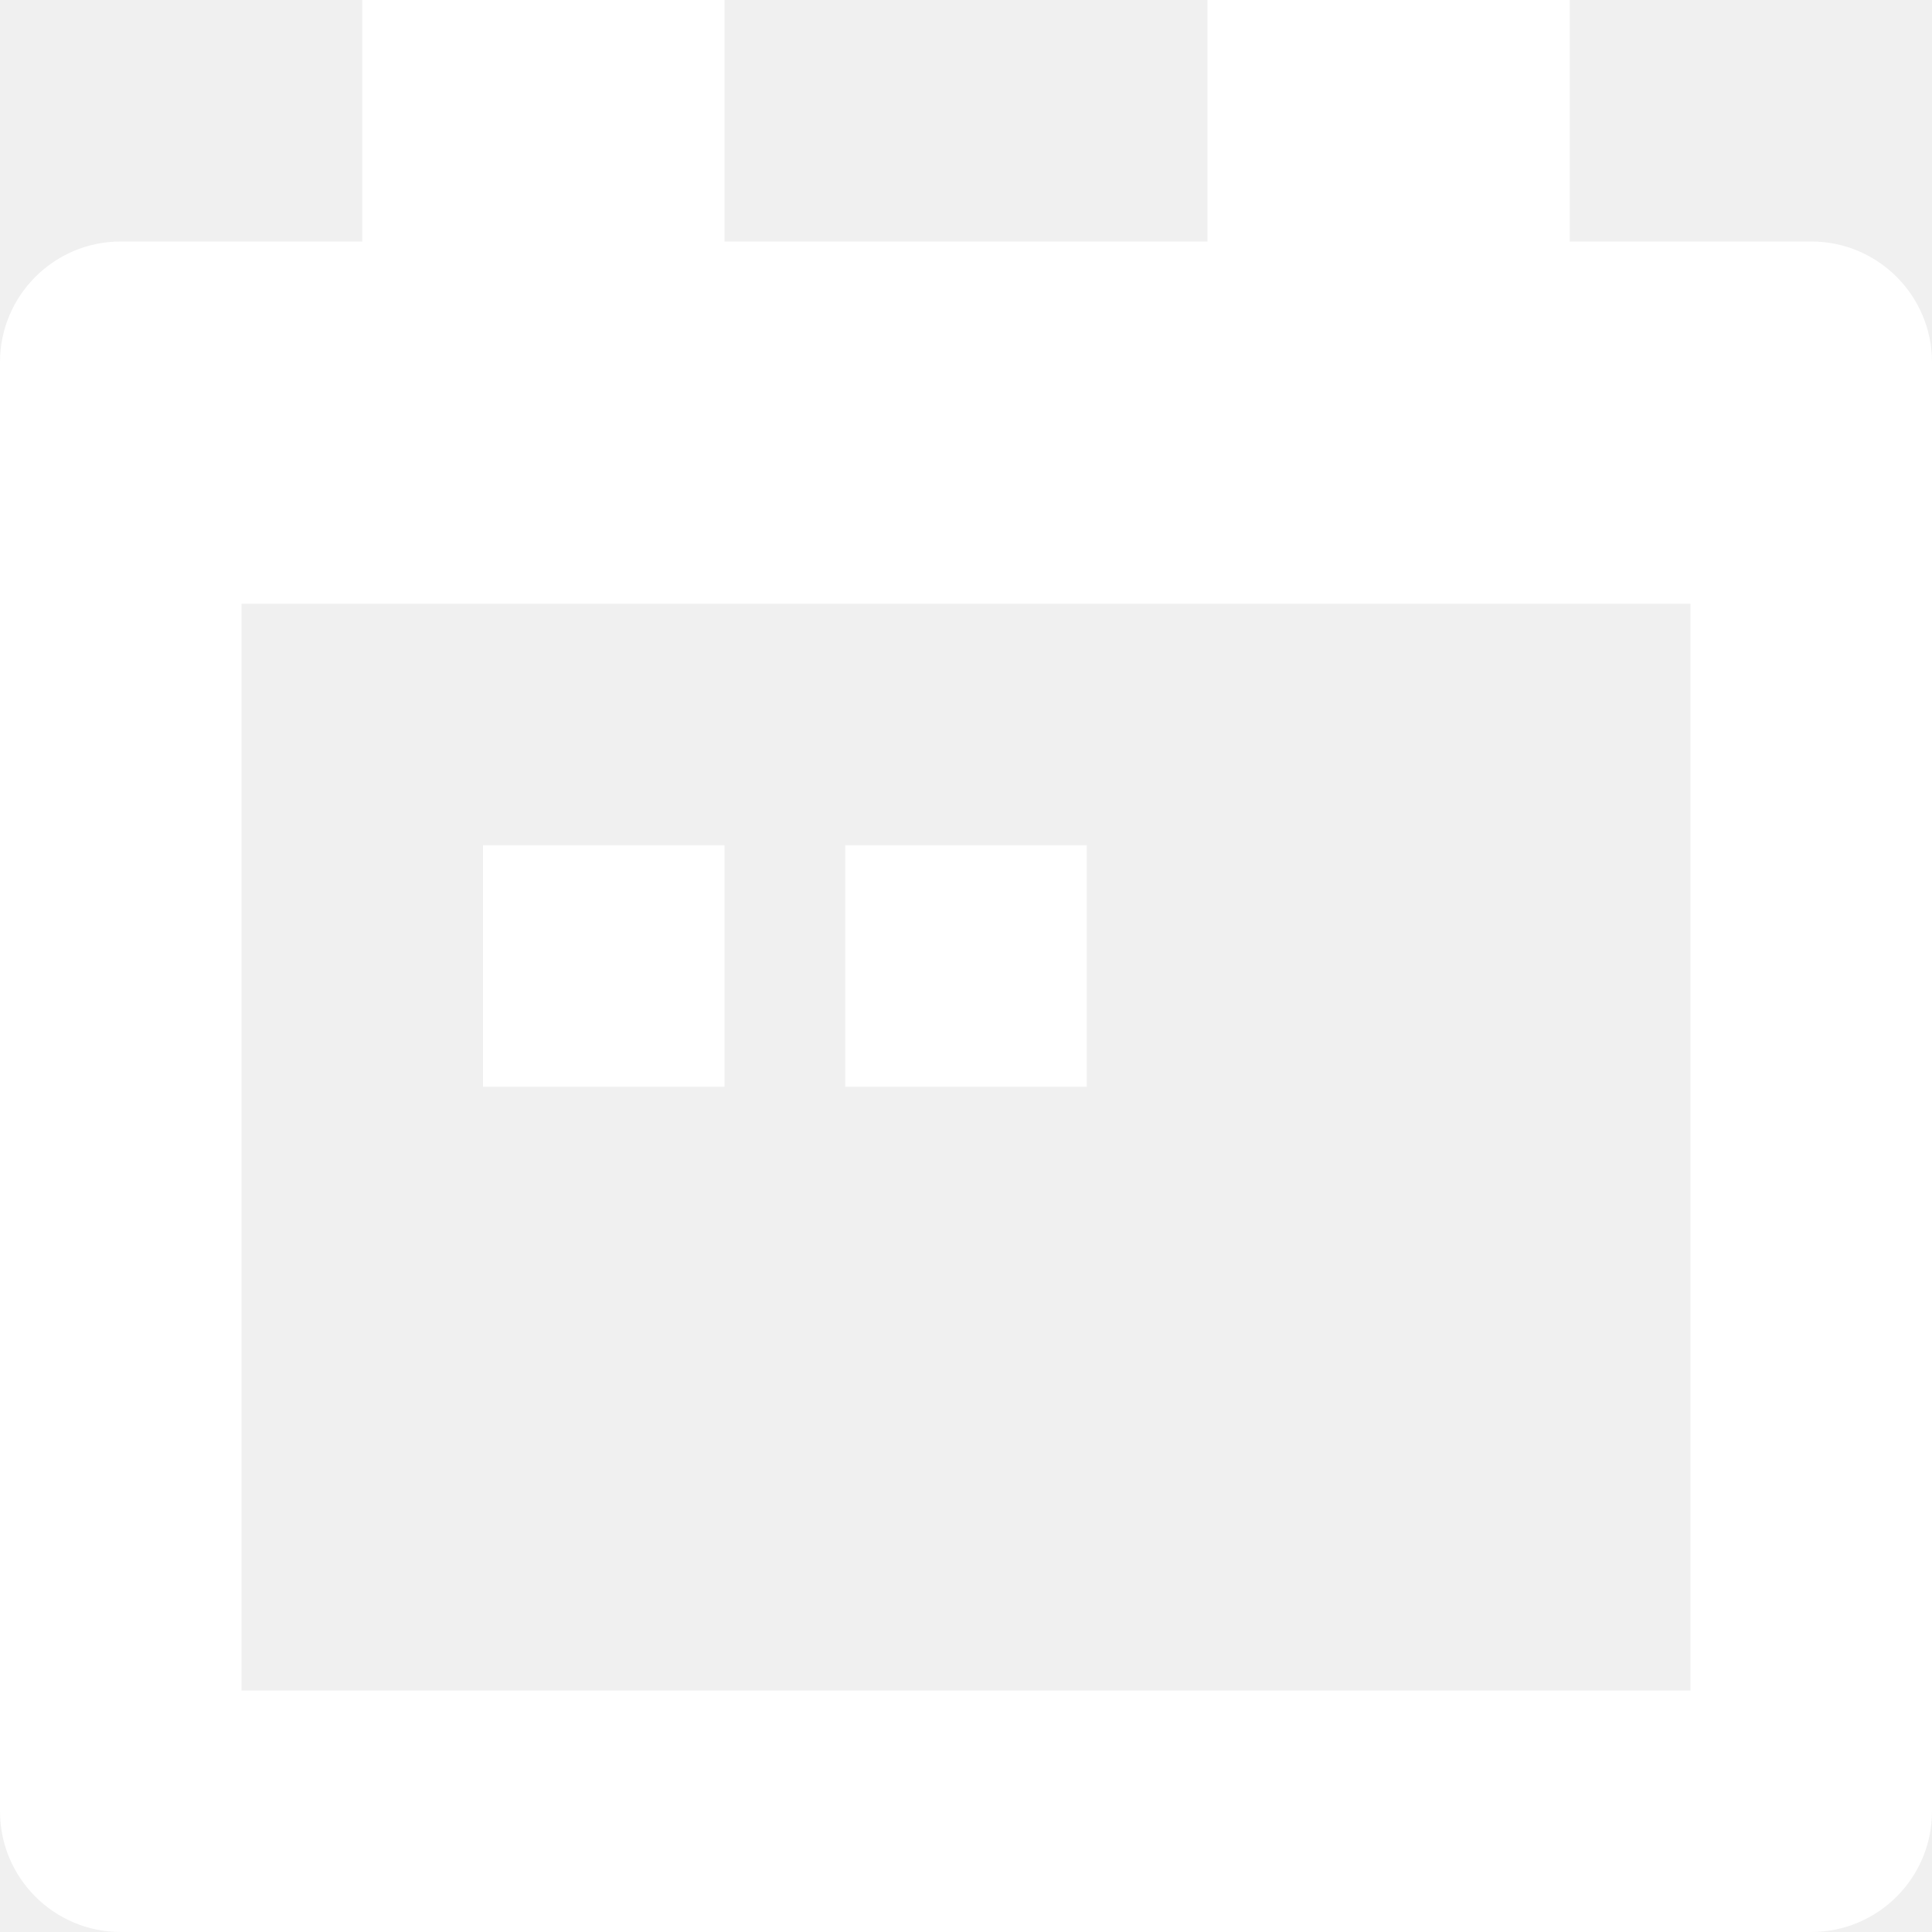
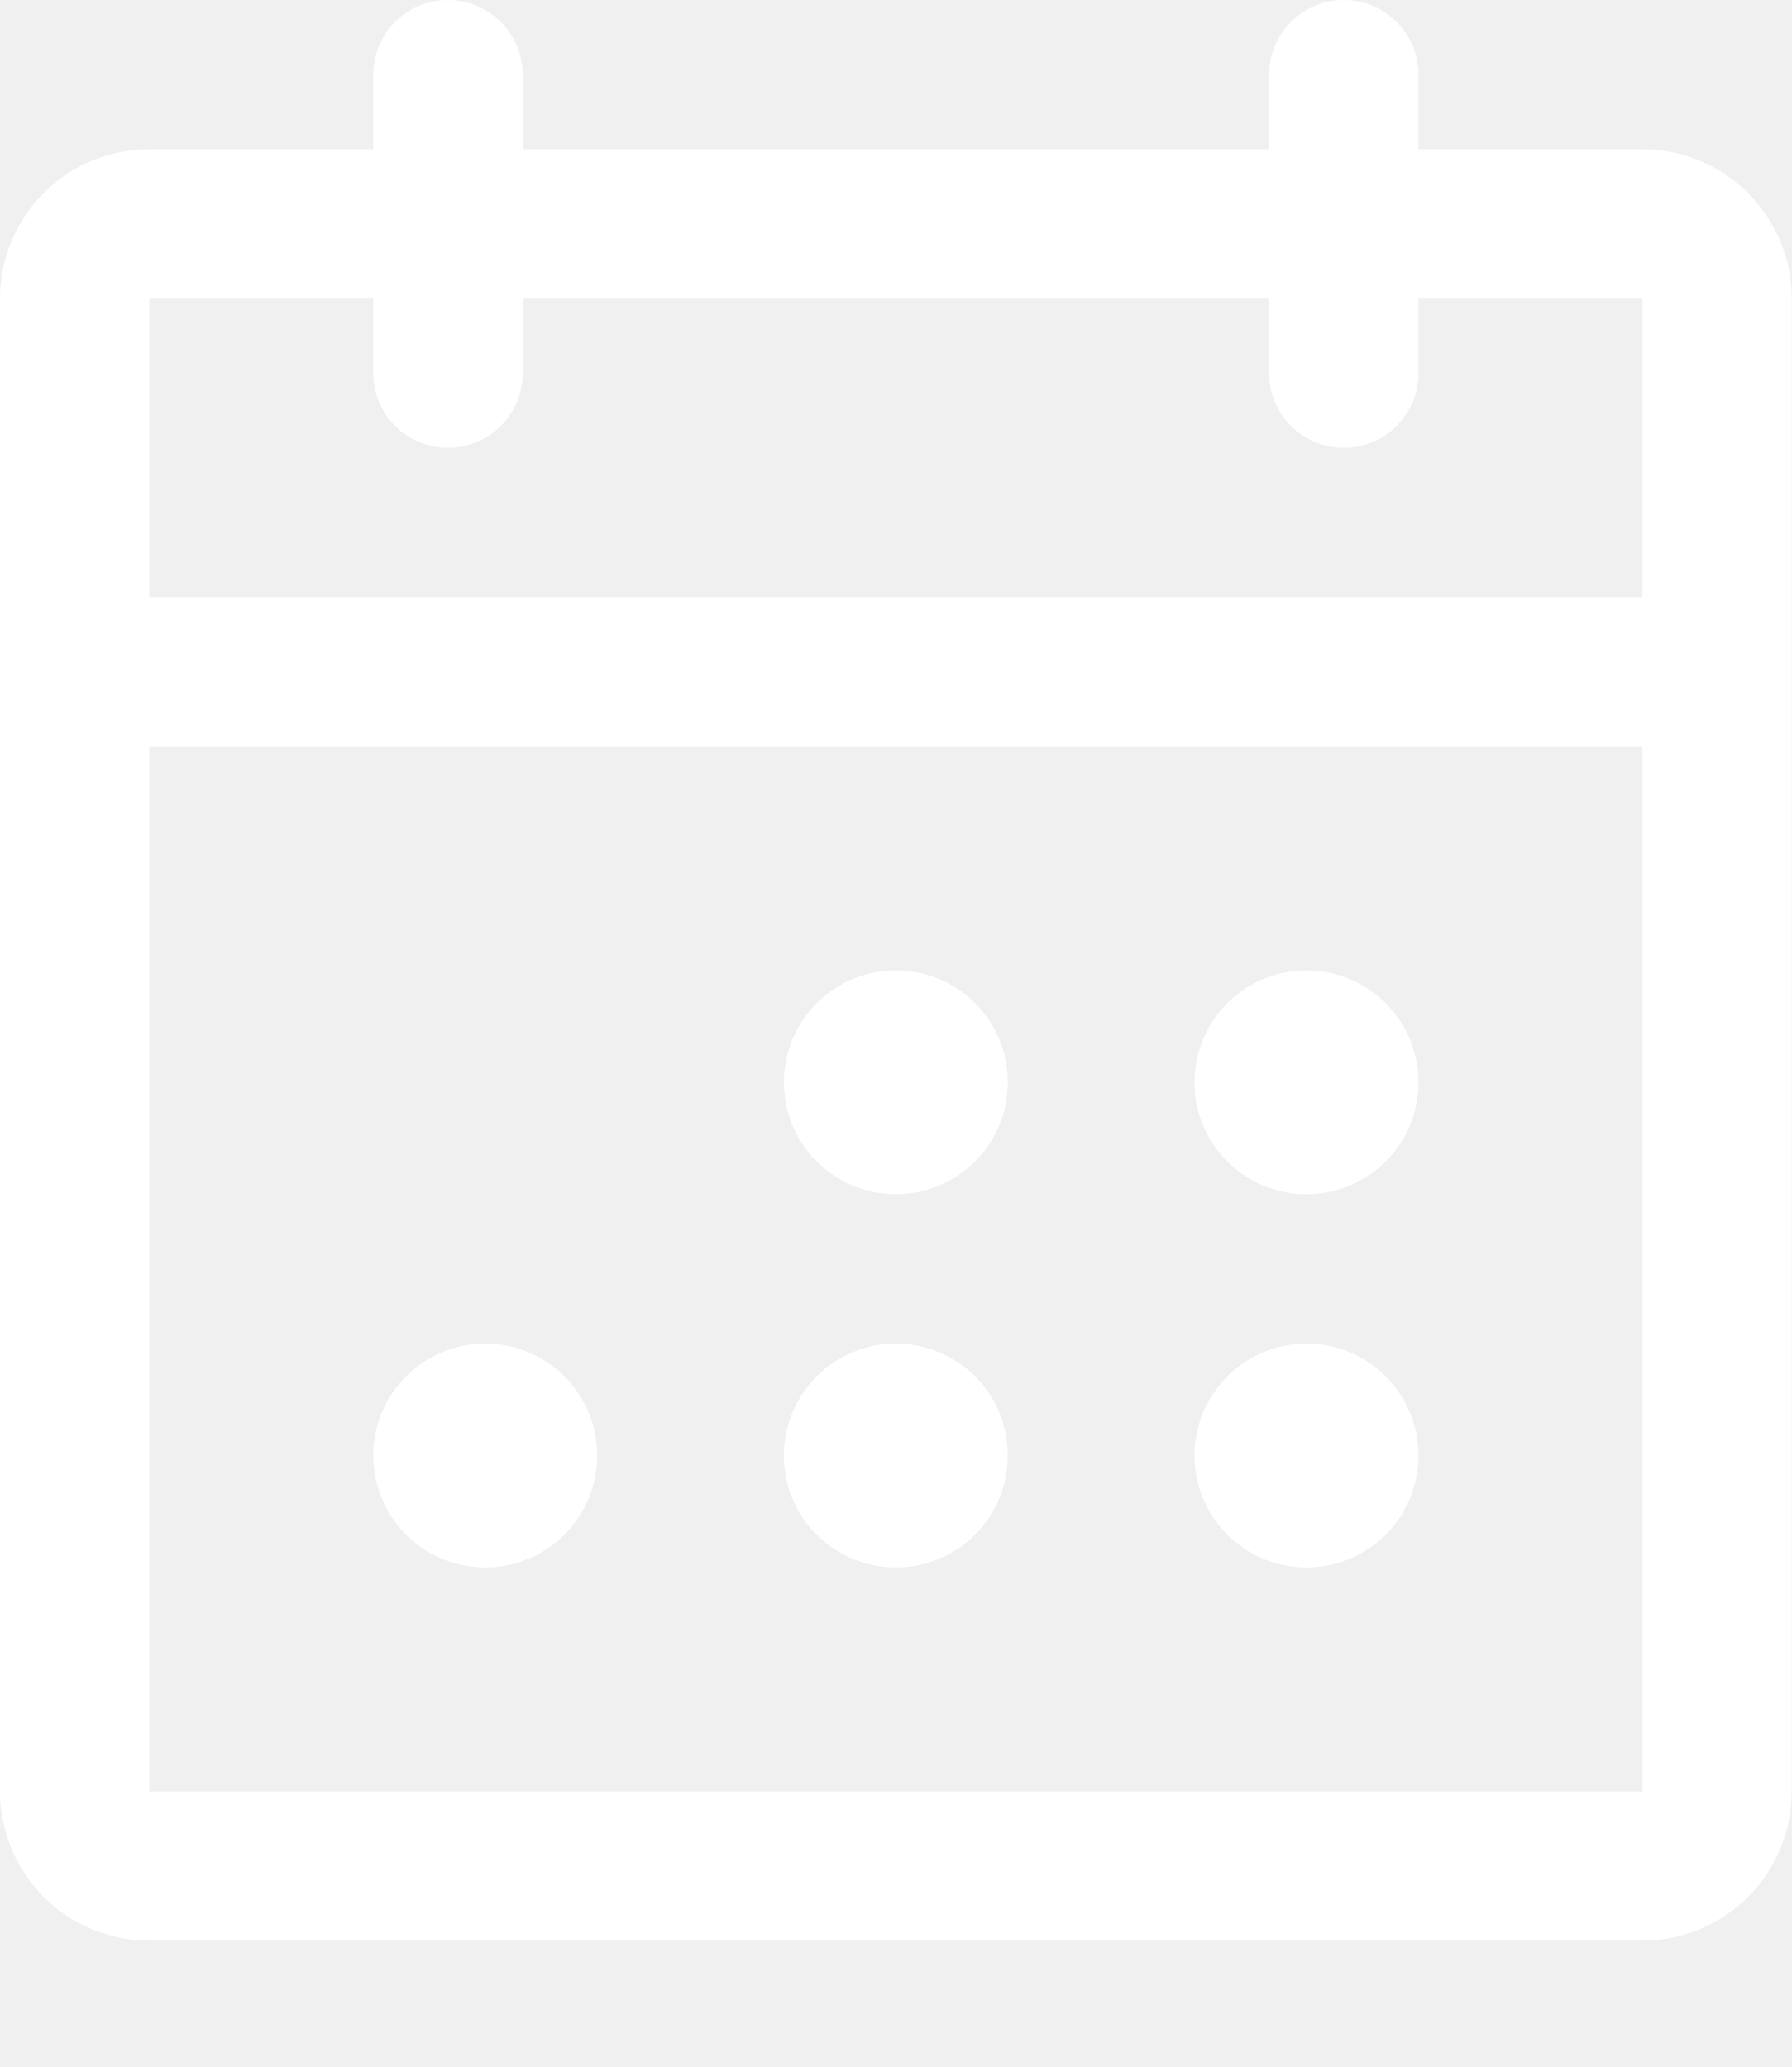
- <svg xmlns="http://www.w3.org/2000/svg" width="14" height="14" viewBox="0 0 14 14">
-   <g id="calendar-date-2" transform="translate(-0.061 -0.061)">
-     <path id="Combined_Shape" data-name="Combined Shape" d="M.875,14A.875.875,0,0,1,0,13.125V2.625A.875.875,0,0,1,.875,1.75h1.75V0H5.25V1.75h3.5V0h2.625V1.75h1.751A.875.875,0,0,1,14,2.625v10.5a.875.875,0,0,1-.875.875Zm.875-1.75h10.5V4.375H1.75ZM6.125,7.875V6.125h1.75v1.75Zm-2.625,0V6.125H5.25v1.75Z" transform="translate(0.061 0.061)" fill="#fff" />
-   </g>
+ <svg xmlns="http://www.w3.org/2000/svg" width="13" height="15" viewBox="0 0 13 15" fill="none">
+   <path d="M11.917 1.083H10.292V0.542C10.292 0.398 10.235 0.26 10.133 0.159C10.031 0.057 9.894 0 9.75 0C9.606 0 9.469 0.057 9.367 0.159C9.265 0.26 9.208 0.398 9.208 0.542V1.083H3.792V0.542C3.792 0.398 3.735 0.26 3.633 0.159C3.531 0.057 3.394 0 3.25 0C3.106 0 2.969 0.057 2.867 0.159C2.765 0.26 2.708 0.398 2.708 0.542V1.083H1.083C0.796 1.083 0.52 1.197 0.317 1.401C0.114 1.604 0 1.879 0 2.167V13C0 13.287 0.114 13.563 0.317 13.766C0.52 13.969 0.796 14.083 1.083 14.083H11.917C12.204 14.083 12.479 13.969 12.683 13.766C12.886 13.563 13 13.287 13 13V2.167C13 1.879 12.886 1.604 12.683 1.401C12.479 1.197 12.204 1.083 11.917 1.083ZM2.708 2.167V2.708C2.708 2.852 2.765 2.99 2.867 3.091C2.969 3.193 3.106 3.25 3.25 3.25C3.394 3.25 3.531 3.193 3.633 3.091C3.735 2.99 3.792 2.852 3.792 2.708V2.167H9.208V2.708C9.208 2.852 9.265 2.99 9.367 3.091C9.469 3.193 9.606 3.25 9.75 3.25C9.894 3.25 10.031 3.193 10.133 3.091C10.235 2.99 10.292 2.852 10.292 2.708V2.167H11.917V4.333H1.083V2.167H2.708ZM11.917 13H1.083V5.417H11.917V13ZM7.312 7.854C7.312 8.015 7.265 8.172 7.176 8.306C7.086 8.439 6.959 8.543 6.811 8.605C6.662 8.666 6.499 8.682 6.341 8.651C6.184 8.62 6.039 8.542 5.925 8.429C5.812 8.315 5.734 8.17 5.703 8.013C5.672 7.855 5.688 7.692 5.749 7.543C5.811 7.395 5.915 7.268 6.049 7.179C6.182 7.089 6.339 7.042 6.5 7.042C6.715 7.042 6.922 7.127 7.075 7.28C7.227 7.432 7.312 7.639 7.312 7.854ZM10.292 7.854C10.292 8.015 10.244 8.172 10.155 8.306C10.066 8.439 9.939 8.543 9.79 8.605C9.642 8.666 9.478 8.682 9.321 8.651C9.163 8.62 9.018 8.542 8.905 8.429C8.791 8.315 8.714 8.17 8.682 8.013C8.651 7.855 8.667 7.692 8.729 7.543C8.79 7.395 8.894 7.268 9.028 7.179C9.161 7.089 9.318 7.042 9.479 7.042C9.695 7.042 9.901 7.127 10.054 7.28C10.206 7.432 10.292 7.639 10.292 7.854ZM4.333 10.562C4.333 10.723 4.286 10.88 4.196 11.014C4.107 11.148 3.98 11.252 3.832 11.313C3.683 11.375 3.52 11.391 3.362 11.359C3.205 11.328 3.06 11.251 2.946 11.137C2.833 11.023 2.755 10.879 2.724 10.721C2.693 10.563 2.709 10.4 2.77 10.252C2.832 10.103 2.936 9.976 3.069 9.887C3.203 9.798 3.36 9.75 3.521 9.75C3.736 9.75 3.943 9.836 4.095 9.988C4.248 10.14 4.333 10.347 4.333 10.562ZM7.312 10.562C7.312 10.723 7.265 10.88 7.176 11.014C7.086 11.148 6.959 11.252 6.811 11.313C6.662 11.375 6.499 11.391 6.341 11.359C6.184 11.328 6.039 11.251 5.925 11.137C5.812 11.023 5.734 10.879 5.703 10.721C5.672 10.563 5.688 10.4 5.749 10.252C5.811 10.103 5.915 9.976 6.049 9.887C6.182 9.798 6.339 9.75 6.5 9.75C6.715 9.75 6.922 9.836 7.075 9.988C7.227 10.14 7.312 10.347 7.312 10.562ZM10.292 10.562C10.292 10.723 10.244 10.88 10.155 11.014C10.066 11.148 9.939 11.252 9.79 11.313C9.642 11.375 9.478 11.391 9.321 11.359C9.163 11.328 9.018 11.251 8.905 11.137C8.791 11.023 8.714 10.879 8.682 10.721C8.651 10.563 8.667 10.4 8.729 10.252C8.79 10.103 8.894 9.976 9.028 9.887C9.161 9.798 9.318 9.75 9.479 9.75C9.695 9.75 9.901 9.836 10.054 9.988C10.206 10.14 10.292 10.347 10.292 10.562Z" fill="white" />
</svg>
